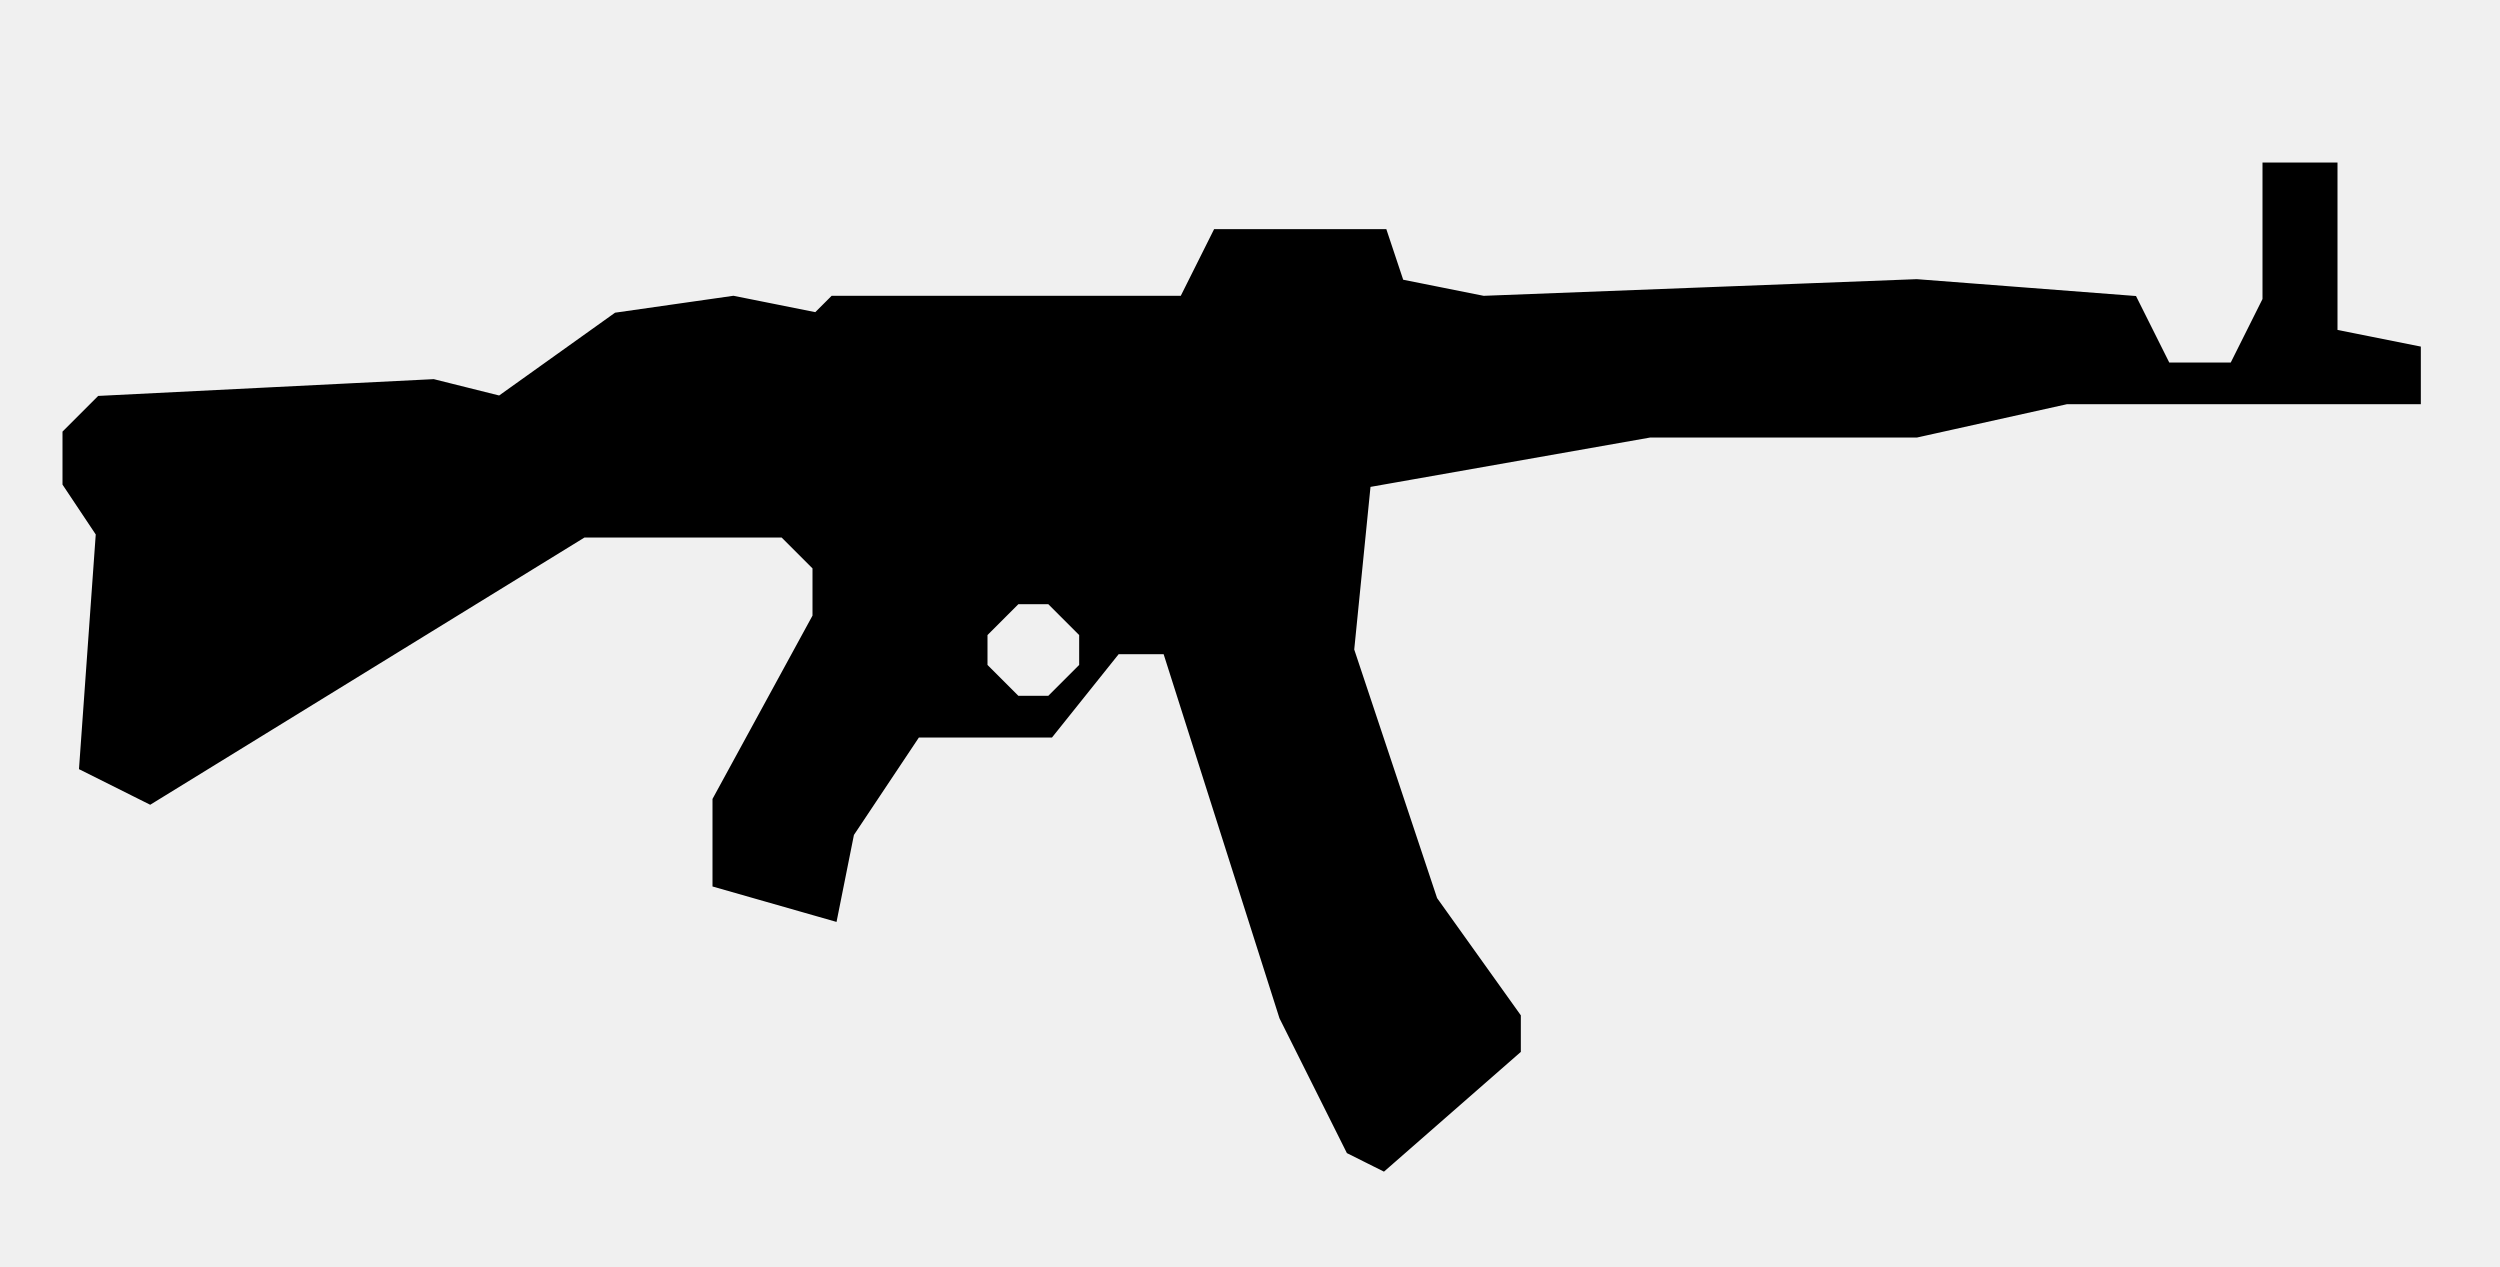
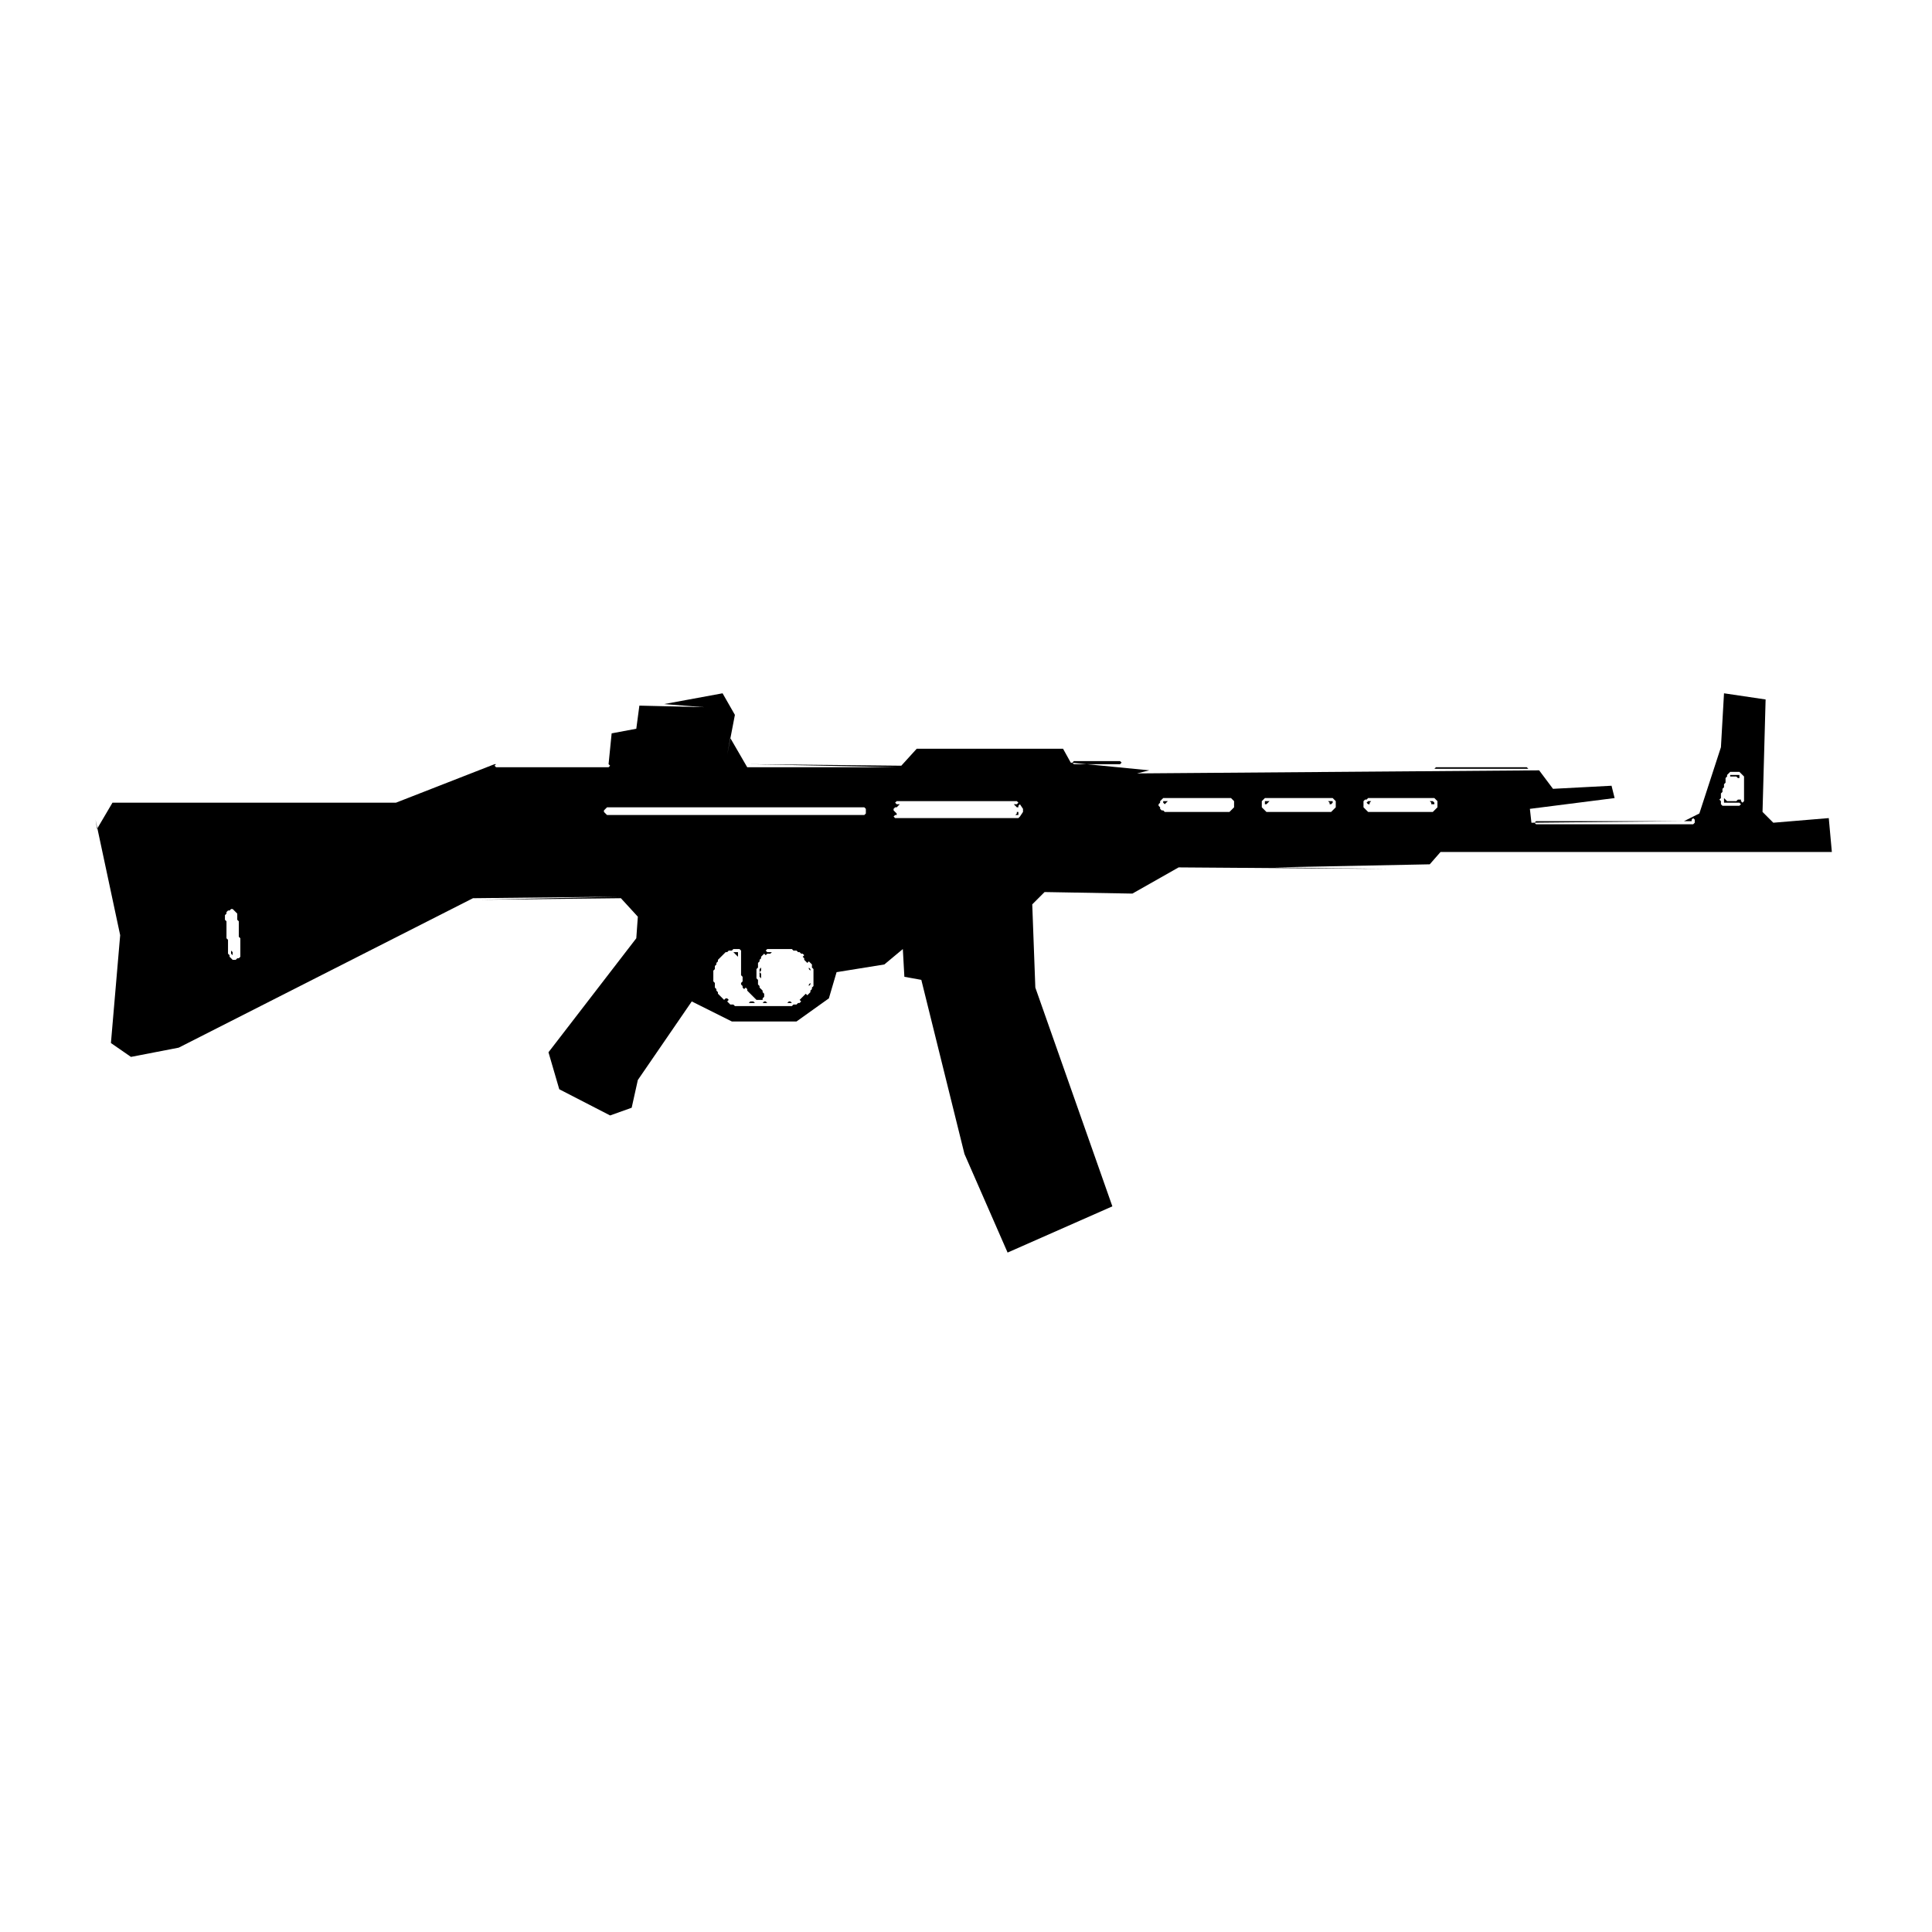
- <svg xmlns="http://www.w3.org/2000/svg" viewBox="0 0 150 76" width="150" height="76">
-   <path d="M 145.00 21.00 L 140.00 20.00 L 140.00 10.00 L 136.00 10.00 L 136.00 18.00 L 134.00 22.00 L 130.00 22.00 L 128.00 18.00 L 115.00 17.00 L 89.00 18.00 L 84.00 17.00 L 83.00 14.00 L 73.00 14.00 L 71.00 18.00 L 50.00 18.00 L 49.00 19.00 L 44.00 18.00 L 37.00 19.00 L 30.00 24.00 L 26.00 23.00 L 6.00 24.00 L 4.00 26.00 L 4.00 29.00 L 6.00 32.00 L 5.00 46.00 L 9.00 48.00 L 35.00 32.00 L 47.00 32.00 L 49.00 34.00 L 49.00 37.00 L 43.00 48.00 L 43.00 53.00 L 50.00 55.00 L 51.00 50.00 L 55.00 44.00 L 63.00 44.00 L 67.00 39.00 L 70.00 39.00 L 77.00 61.00 L 81.00 69.00 L 83.00 70.00 L 91.00 63.00 L 91.00 61.00 L 86.00 54.00 L 81.00 39.00 L 82.00 29.00 L 99.00 26.00 L 115.00 26.00 L 124.00 24.00 L 145.00 24.00 Z M 61.00 36.00 L 63.00 36.00 L 65.00 38.00 L 65.00 40.00 L 63.00 42.00 L 61.00 42.00 L 59.00 40.00 L 59.00 38.00 Z" fill="#000000" stroke="#000000" stroke-width="0.5" fill-rule="evenodd" clip-rule="evenodd" />
+ <svg xmlns="http://www.w3.org/2000/svg" width="1254" height="1254" viewBox="0 0 1254 1254">
+   <rect width="100%" height="100%" fill="white" />
+   <path d="M 925,499 L 996,499 L 992,499 L 991,498 L 932,498 L 931,499 Z" fill="black" fill-rule="evenodd" />
+   <path d="M 62,532 L 78,607 L 72,677 L 85,686 L 116,680 L 307,583 L 402,582 L 312,584 L 403,583 L 414,595 L 413,609 L 356,683 L 363,707 L 396,724 L 410,719 L 414,701 L 449,650 L 475,663 L 517,663 L 538,648 L 543,631 L 574,626 L 586,616 L 587,634 L 598,636 L 626,749 L 654,813 L 722,783 L 672,641 L 670,587 L 678,579 L 735,580 L 765,563 L 901,564 L 827,563 L 928,561 L 935,553 L 1189,553 L 1187,531 L 1151,534 L 1144,527 L 1146,454 L 1119,450 L 1117,485 L 1103,528 L 1093,533 L 994,534 L 993,525 L 1048,518 L 1046,510 L 1008,512 L 999,500 L 738,502 L 746,500 L 695,495 L 690,486 L 595,486 L 585,497 L 486,496 L 583,498 L 485,498 L 474,479 L 472,490 L 477,464 L 469,450 L 431,457 L 457,459 L 415,458 L 413,473 L 397,476 L 395,496 L 321,496 L 257,521 L 73,521 L 63,538 Z M 521,619 L 522,620 L 521,621 L 520,621 L 521,621 L 522,622 L 522,623 L 524,625 L 525,624 L 527,626 L 527,628 L 526,629 L 525,628 L 525,627 L 525,629 L 526,630 L 526,638 L 525,639 L 525,641 L 525,640 L 526,639 L 526,629 L 527,628 L 528,629 L 528,640 L 527,641 L 527,642 L 526,643 L 526,644 L 524,646 L 523,645 L 519,649 L 520,650 L 519,651 L 518,651 L 517,652 L 515,652 L 513,650 L 512,650 L 511,651 L 498,651 L 497,650 L 496,650 L 495,649 L 495,648 L 496,647 L 496,645 L 495,644 L 495,643 L 493,641 L 493,640 L 492,639 L 492,636 L 491,635 L 491,629 L 492,628 L 493,629 L 493,634 L 494,635 L 494,636 L 494,632 L 493,631 L 494,630 L 494,628 L 493,629 L 492,628 L 492,625 L 493,624 L 493,623 L 494,622 L 494,621 L 496,619 L 497,620 L 498,619 L 500,619 L 501,618 L 514,618 L 515,617 L 517,617 L 518,618 L 519,618 L 520,619 Z M 497,617 L 498,616 L 514,616 L 515,617 L 514,618 L 498,618 Z M 466,623 L 469,620 L 470,621 L 471,621 L 470,621 L 469,620 L 471,618 L 472,618 L 473,617 L 475,617 L 479,621 L 479,634 L 480,635 L 480,636 L 480,635 L 479,634 L 479,618 L 476,618 L 475,617 L 476,616 L 480,616 L 481,617 L 481,633 L 482,634 L 482,637 L 481,638 L 481,639 L 482,640 L 482,641 L 483,642 L 484,641 L 485,642 L 485,643 L 484,644 L 485,643 L 491,649 L 495,649 L 496,650 L 495,651 L 494,651 L 514,651 L 515,652 L 514,653 L 477,653 L 476,652 L 477,651 L 492,651 L 490,651 L 489,650 L 487,650 L 486,651 L 477,651 L 476,652 L 474,652 L 472,650 L 473,649 L 472,648 L 471,648 L 470,649 L 468,647 L 469,646 L 469,645 L 469,646 L 468,647 L 466,645 L 466,644 L 465,643 L 465,642 L 464,641 L 464,638 L 463,637 L 463,630 L 464,629 L 464,627 L 465,626 L 465,625 L 466,624 L 467,625 L 467,626 L 467,625 L 466,624 Z M 150,590 L 151,590 L 153,592 L 152,593 L 153,592 L 154,593 L 154,597 L 155,598 L 155,608 L 156,609 L 156,621 L 155,622 L 154,622 L 153,623 L 151,623 L 149,621 L 149,620 L 150,619 L 151,620 L 151,618 L 150,617 L 150,608 L 150,619 L 149,620 L 148,619 L 148,610 L 147,609 L 147,598 L 146,597 L 146,594 L 147,593 L 147,592 L 148,591 L 149,591 Z M 1100,532 L 1100,534 L 1099,535 L 997,535 L 996,534 L 997,533 L 1098,533 L 1098,532 L 1099,531 Z M 392,526 L 394,524 L 561,524 L 562,525 L 562,528 L 561,529 L 394,529 L 393,528 L 394,527 L 393,528 L 392,527 Z M 580,530 L 581,529 L 582,529 L 582,528 L 580,526 L 580,525 L 581,524 L 582,524 L 584,522 L 655,522 L 582,522 L 581,521 L 582,520 L 660,520 L 661,521 L 660,522 L 658,522 L 660,524 L 661,524 L 661,523 L 662,522 L 664,525 L 664,527 L 662,530 L 661,529 L 661,527 L 660,527 L 660,528 L 659,529 L 661,529 L 662,530 L 661,531 L 581,531 Z M 885,520 L 886,519 L 887,519 L 888,520 L 887,521 L 888,522 L 889,522 L 889,521 L 890,520 L 928,520 L 929,521 L 929,522 L 931,522 L 931,521 L 930,520 L 888,520 L 887,519 L 888,518 L 931,518 L 933,520 L 933,524 L 930,527 L 888,527 L 885,524 Z M 819,520 L 820,519 L 821,520 L 821,522 L 822,522 L 824,520 L 821,520 L 820,519 L 821,518 L 865,518 L 866,519 L 865,520 L 829,520 L 862,520 L 863,521 L 863,522 L 864,522 L 865,521 L 865,520 L 866,519 L 867,520 L 867,524 L 866,525 L 865,524 L 866,525 L 864,527 L 822,527 L 820,525 L 821,524 L 820,525 L 819,524 Z M 752,522 L 753,521 L 753,520 L 754,519 L 755,520 L 755,521 L 756,522 L 758,520 L 755,520 L 754,519 L 755,518 L 799,518 L 801,520 L 801,524 L 798,527 L 756,527 L 755,526 L 754,526 L 753,525 L 753,524 L 752,523 Z M 1122,502 L 1123,503 L 1123,504 L 1127,504 L 1128,505 L 1129,505 L 1129,503 L 1130,502 L 1132,504 L 1132,520 L 1131,521 L 1130,520 L 1130,519 L 1128,519 L 1127,520 L 1121,520 L 1119,518 L 1119,517 L 1119,521 L 1129,521 L 1130,522 L 1129,523 L 1118,523 L 1117,522 L 1117,520 L 1116,519 L 1117,518 L 1117,515 L 1118,514 L 1118,512 L 1119,511 L 1119,509 L 1120,508 L 1121,509 L 1121,511 L 1121,509 L 1120,508 L 1120,505 L 1121,504 L 1121,503 Z M 1122,502 L 1123,501 L 1129,501 L 1130,502 L 1129,503 L 1123,503 Z M 321,497 L 322,496 L 395,496 L 396,497 L 395,498 L 322,498 Z M 696,495 L 697,494 L 727,494 L 728,495 L 727,496 L 697,496 Z" fill="black" fill-rule="evenodd" />
</svg>
